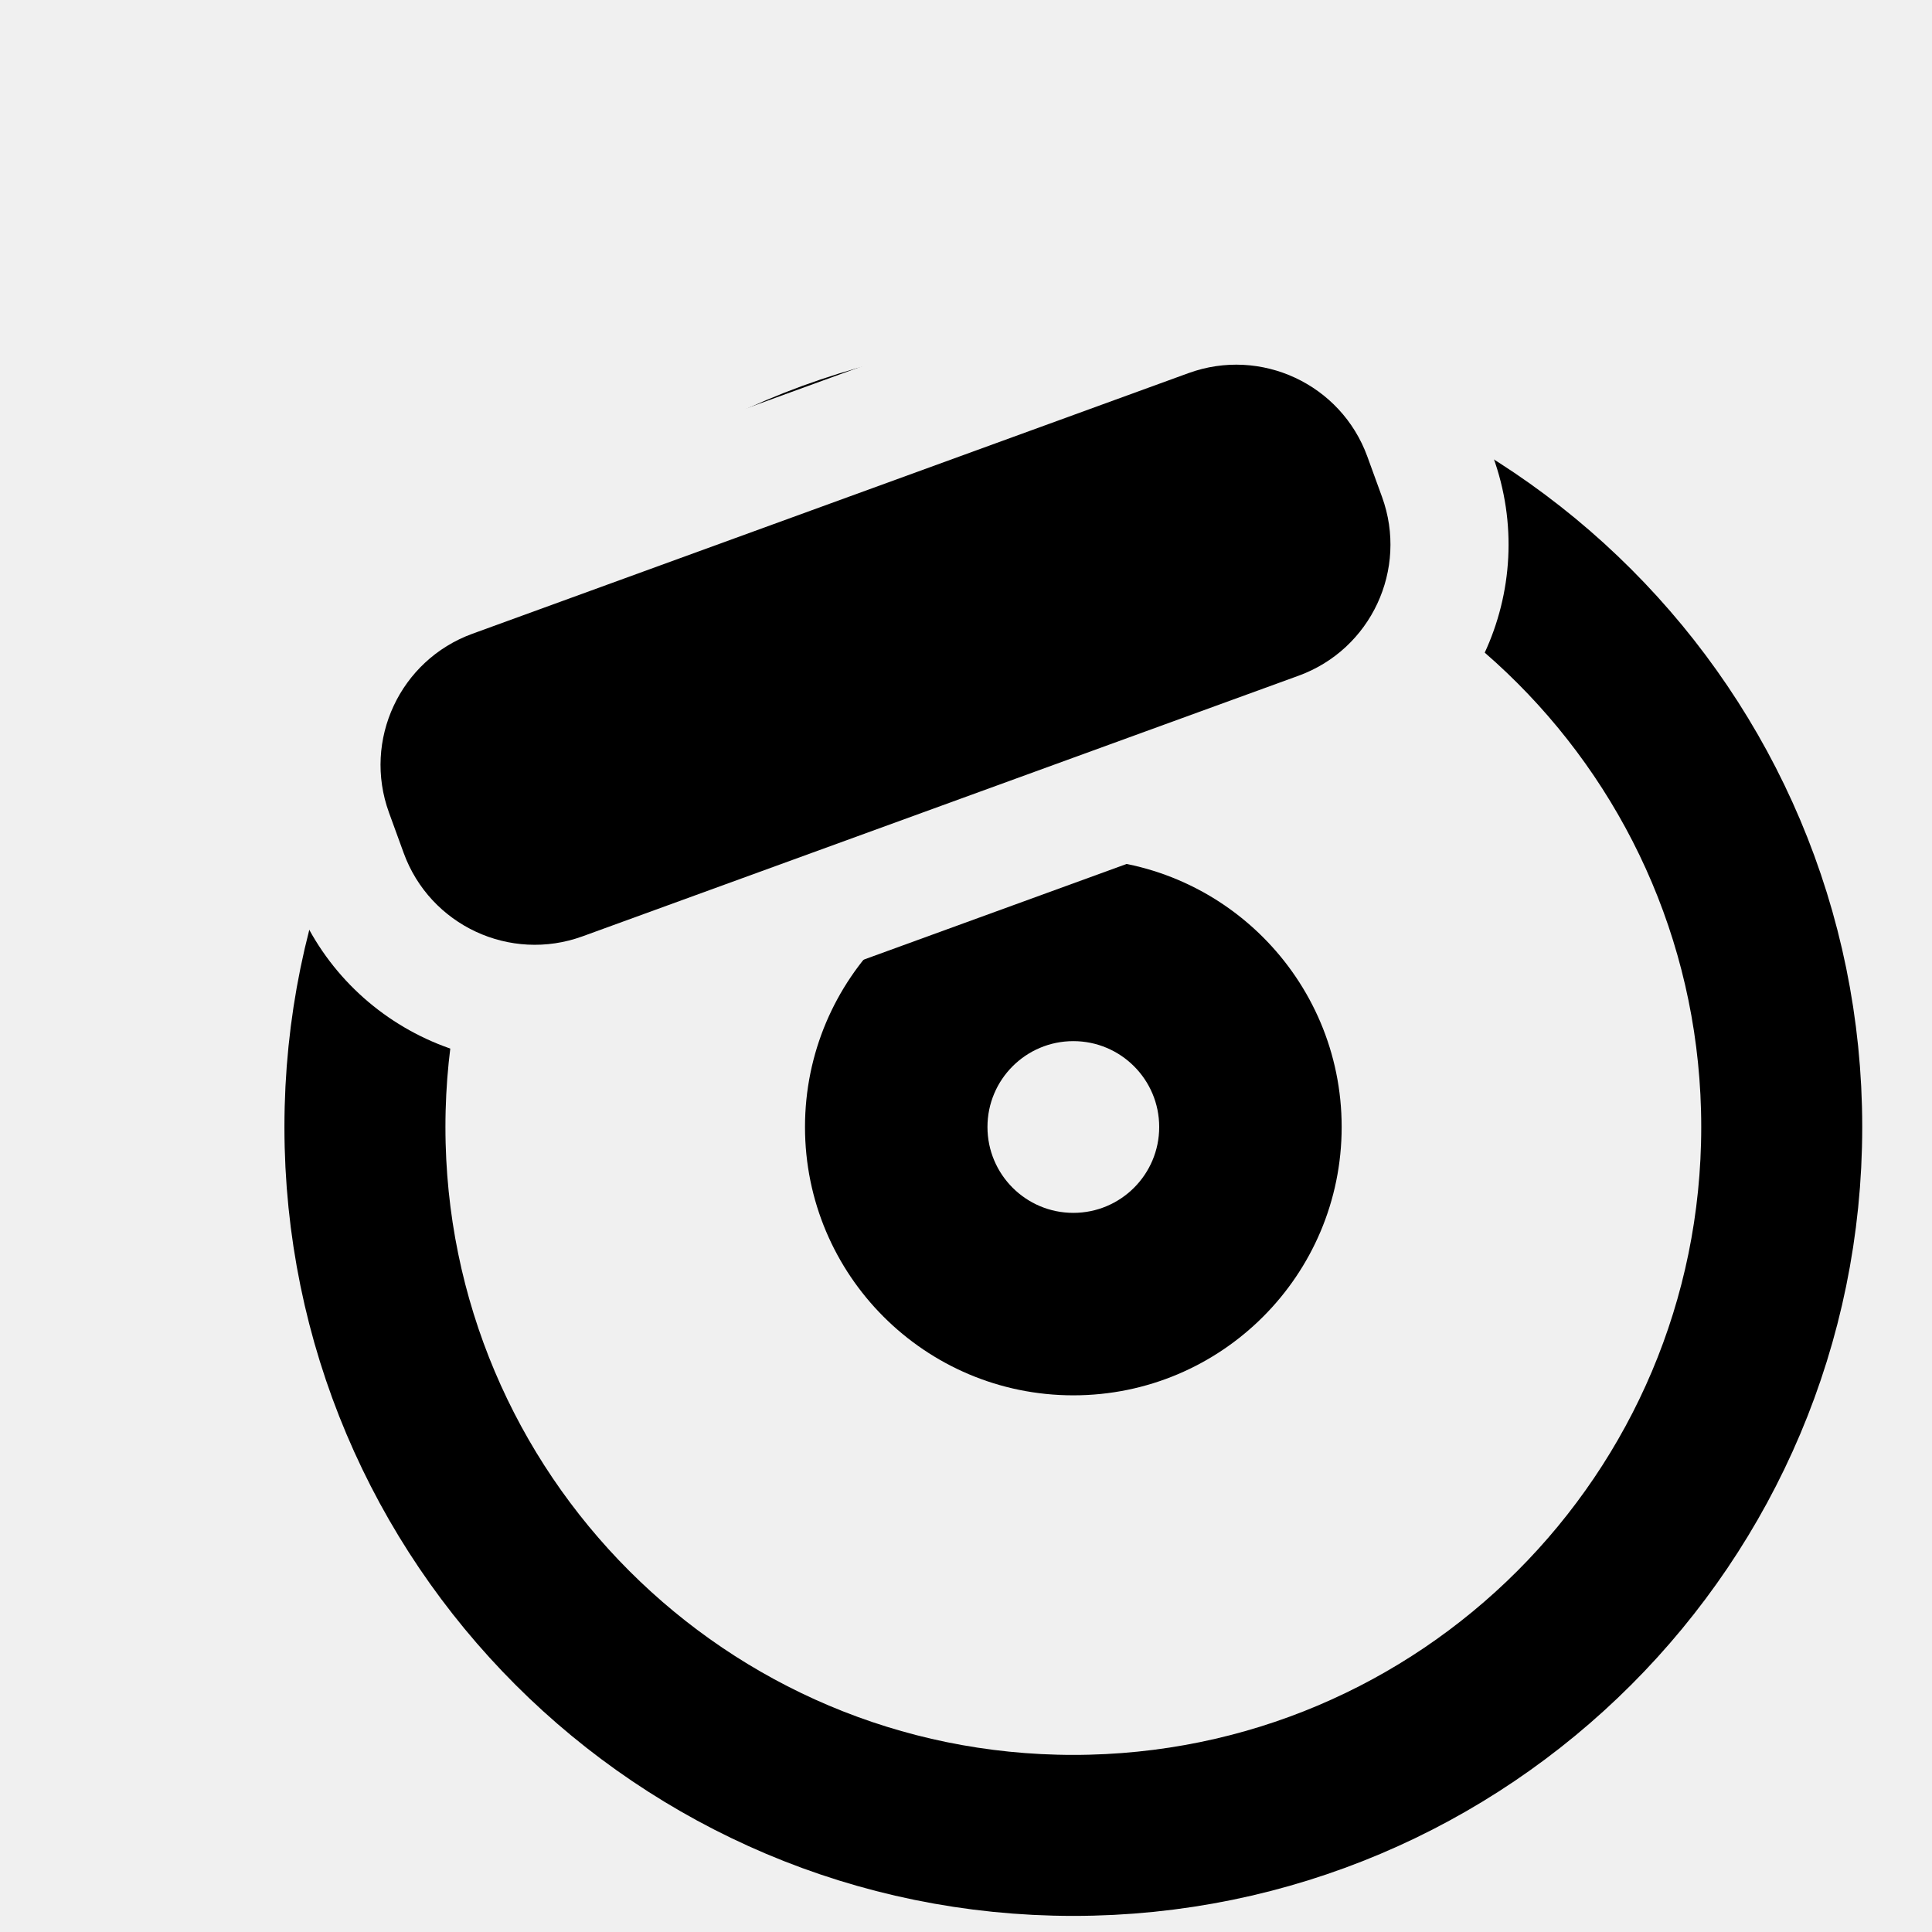
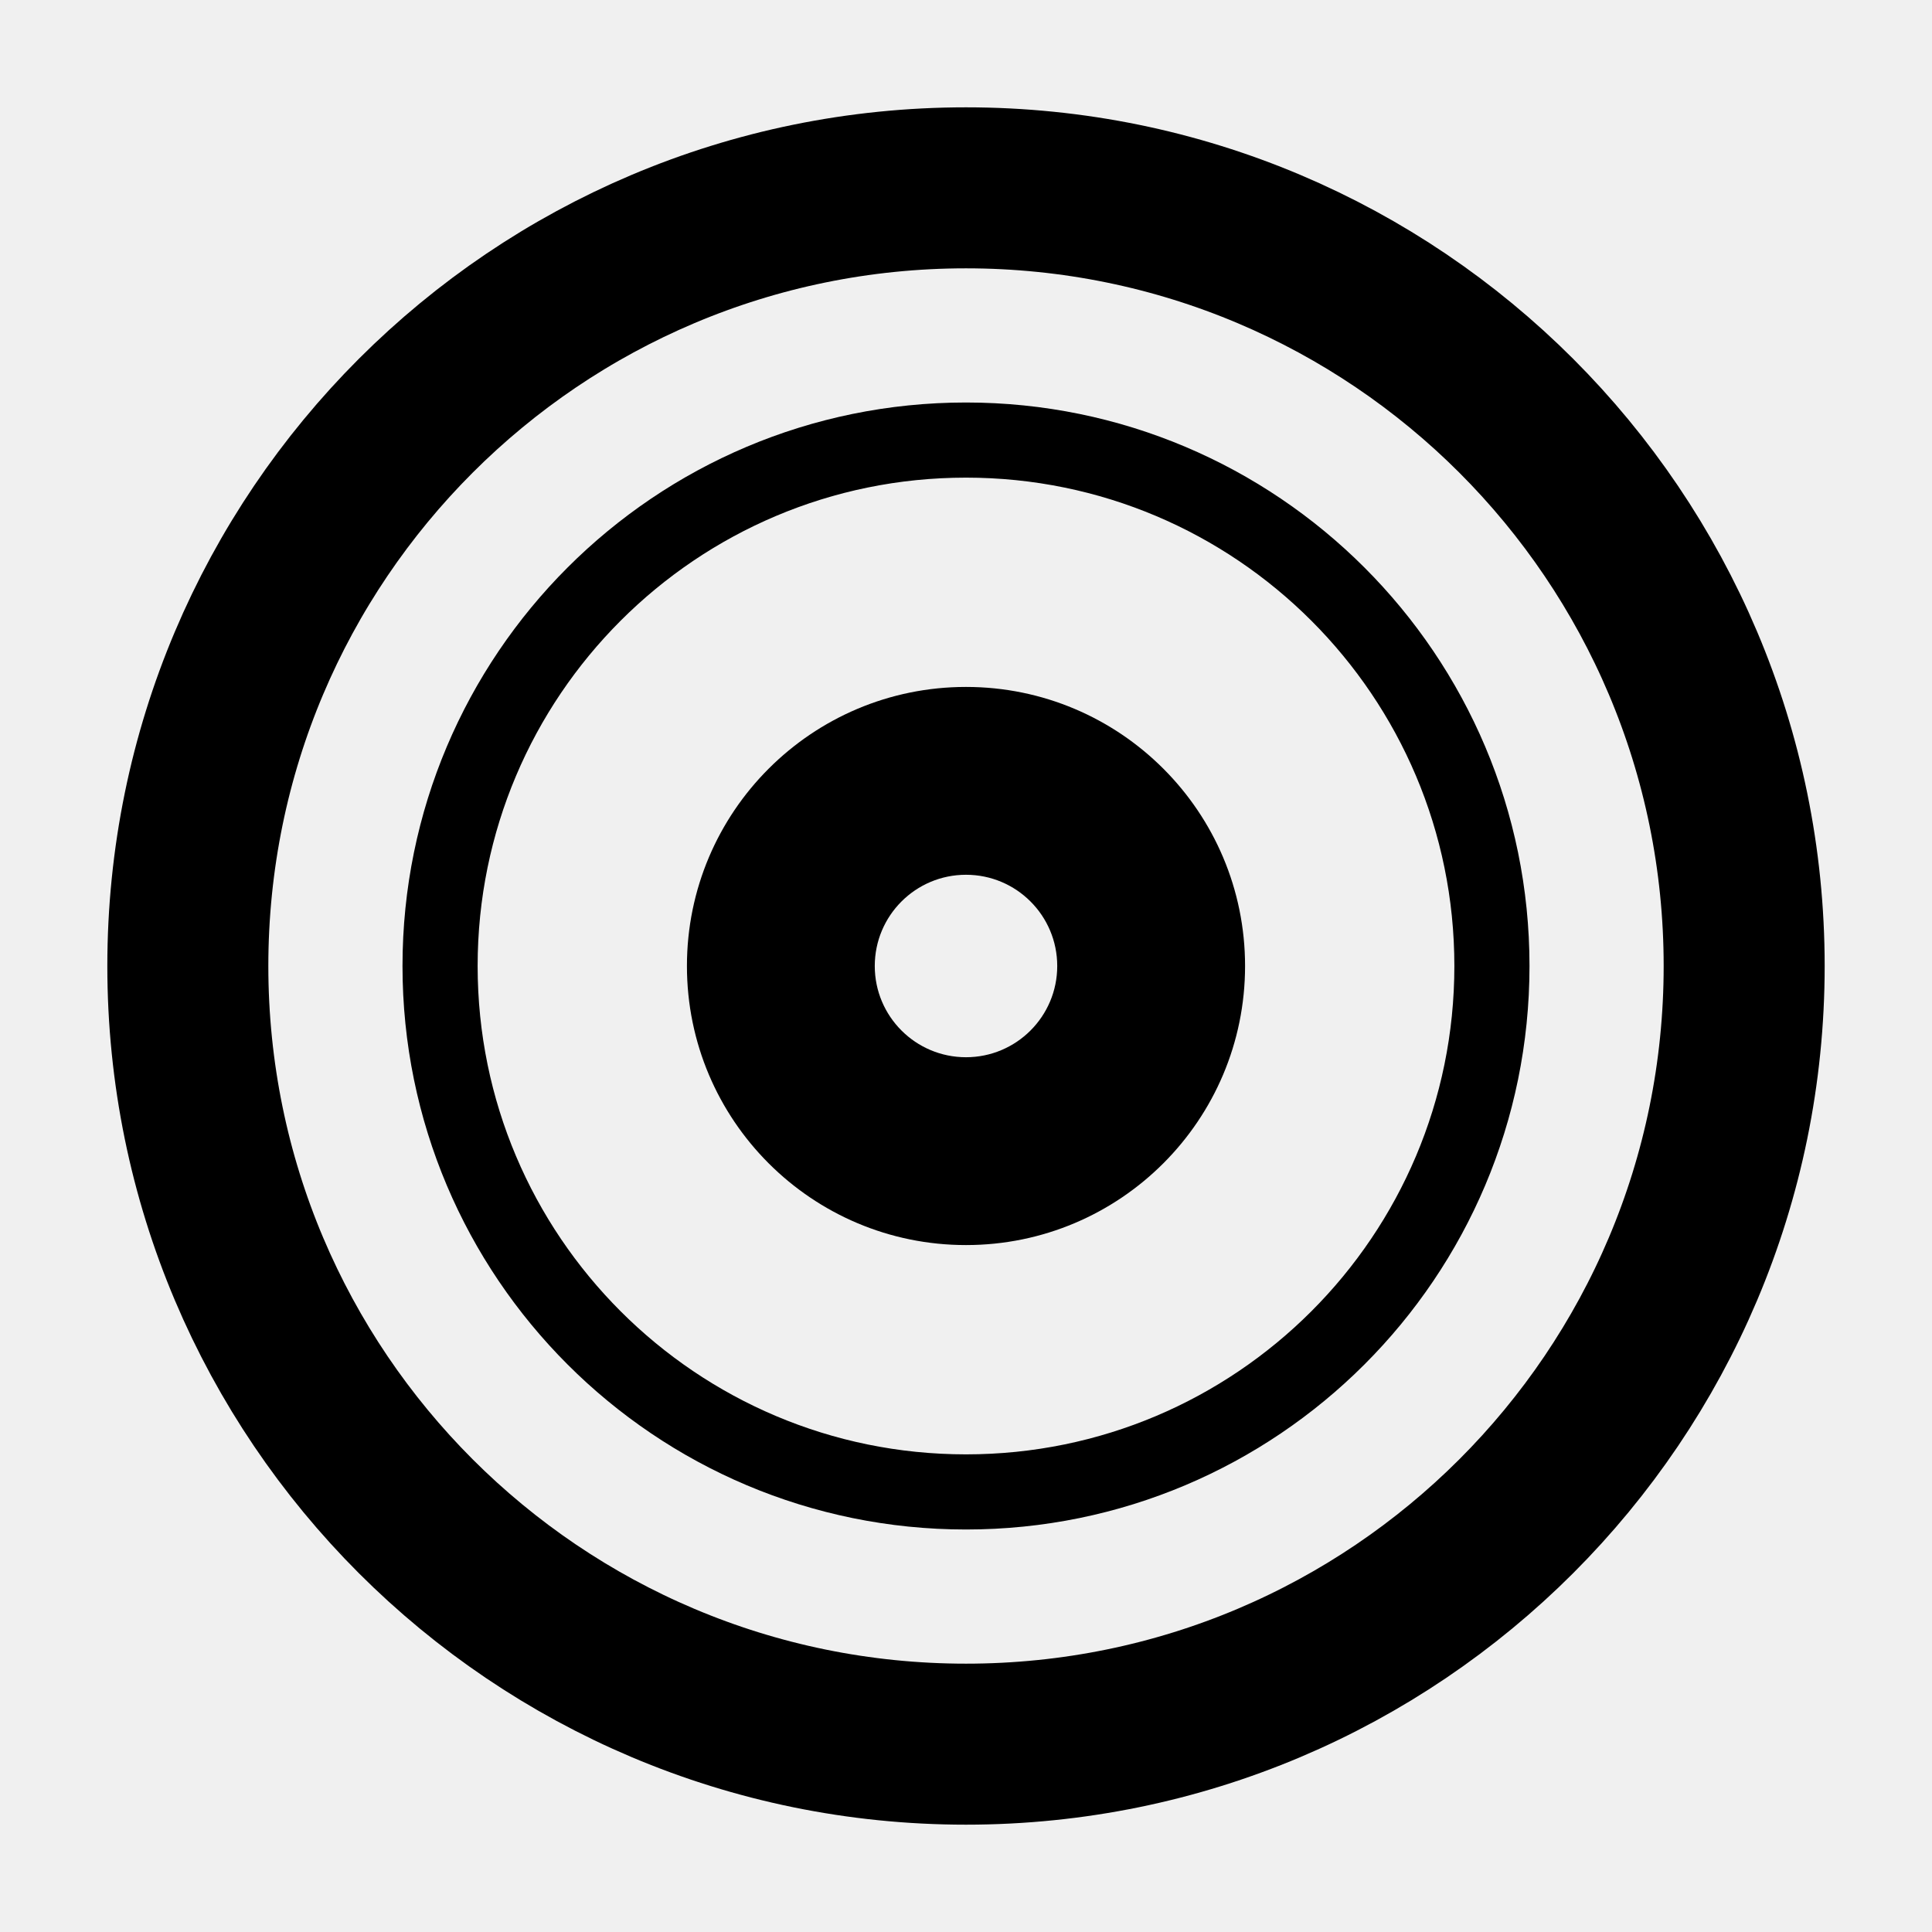
<svg xmlns="http://www.w3.org/2000/svg" width="18" height="18" viewBox="0 0 18 18">
  <defs>
-     <mask id="cut">
+     <mask id="hole">
      <rect width="18" height="18" fill="#fff" />
-       <rect x="2.3" y="3.5" width="11.9" height="5.2" rx="2.4" transform="rotate(-20 8.25 6.1)" fill="#000" />
-       <circle cx="10" cy="10.5" r="0.8" fill="#000" />
+       <circle cx="9" cy="9" r="0.85" fill="#000" />
    </mask>
  </defs>
-   <g mask="url(#cut)">
-     <circle cx="10" cy="10.5" r="6.6" fill="none" stroke="#000" stroke-width="1.5" />
-     <circle cx="10" cy="10.5" r="2.5" fill="#000" />
-   </g>
-   <rect x="3.4" y="4.6" width="9.7" height="3" rx="1.3" transform="rotate(-20 8.25 6.1)" fill="#000" />
+   <circle cx="9" cy="9" r="7.25" fill="none" stroke="#000" stroke-width="1.5" />
+   <circle cx="9" cy="9" r="4.9" fill="none" stroke="#000" stroke-width="0.7" />
+   <circle cx="9" cy="9" r="2.6" fill="#000" mask="url(#hole)" />
</svg>
